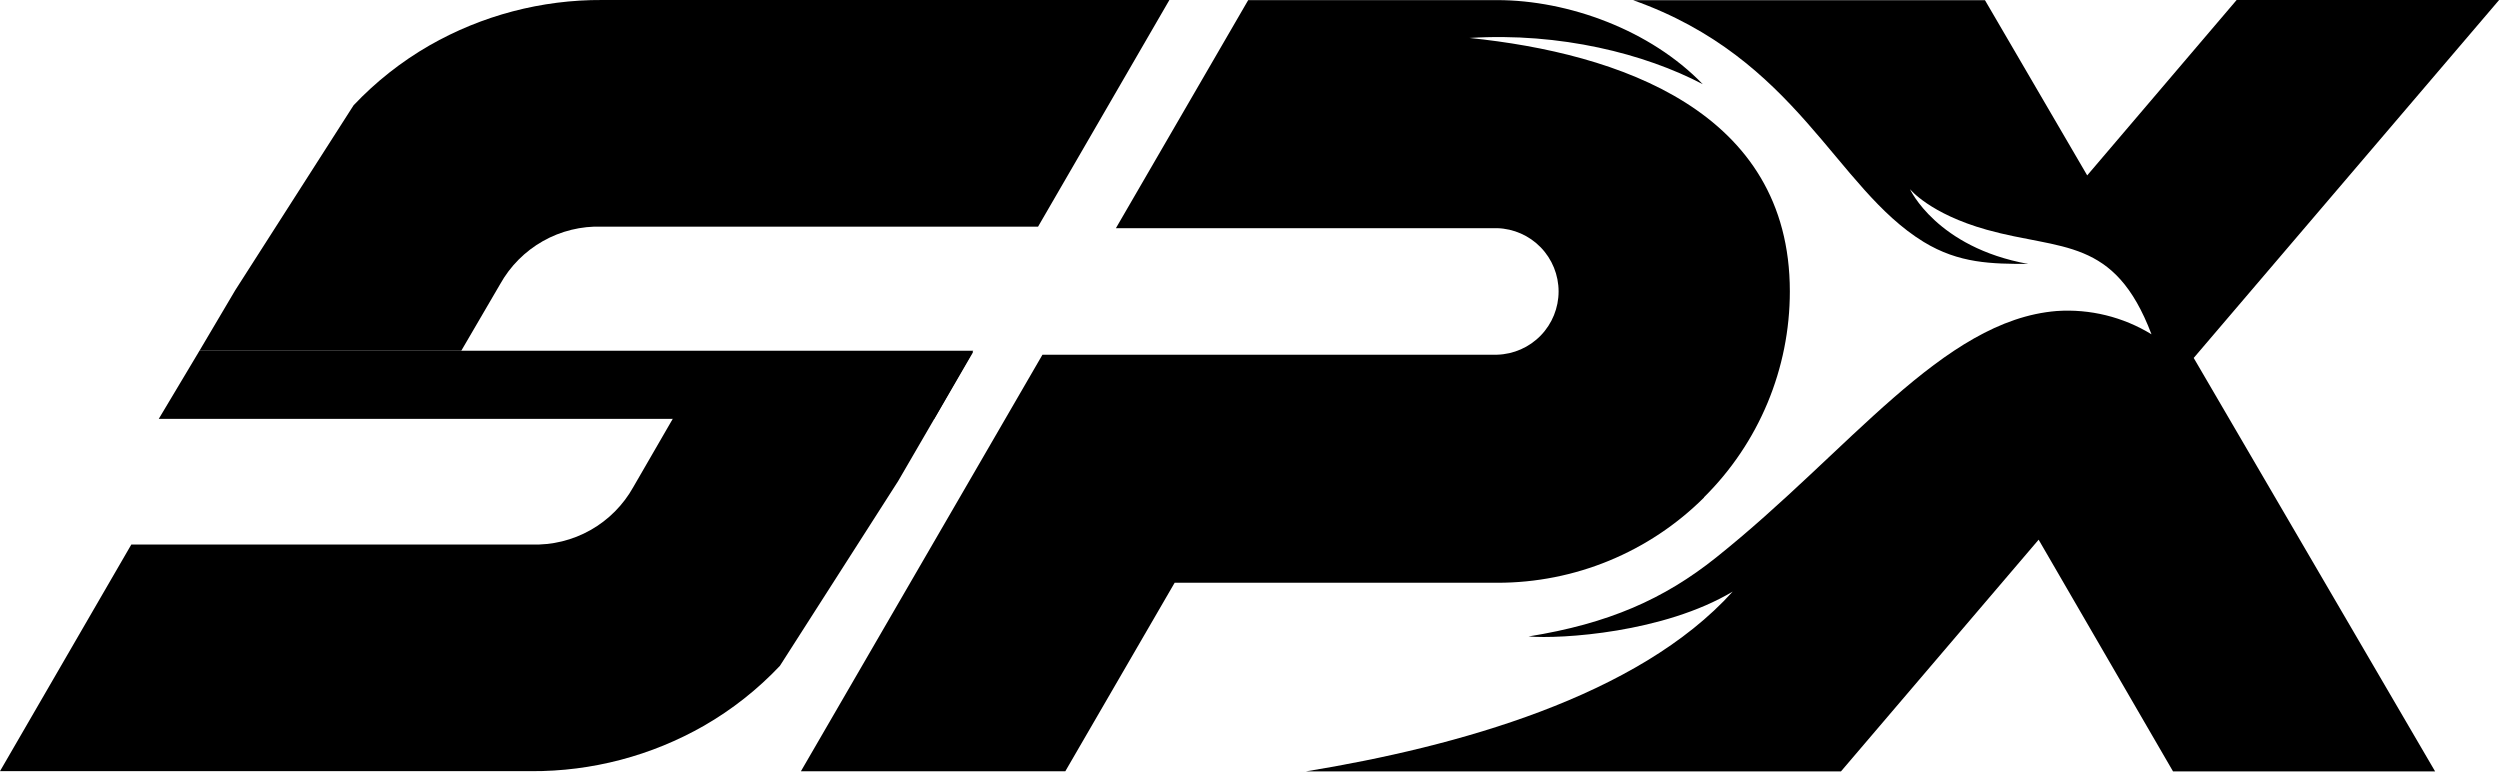
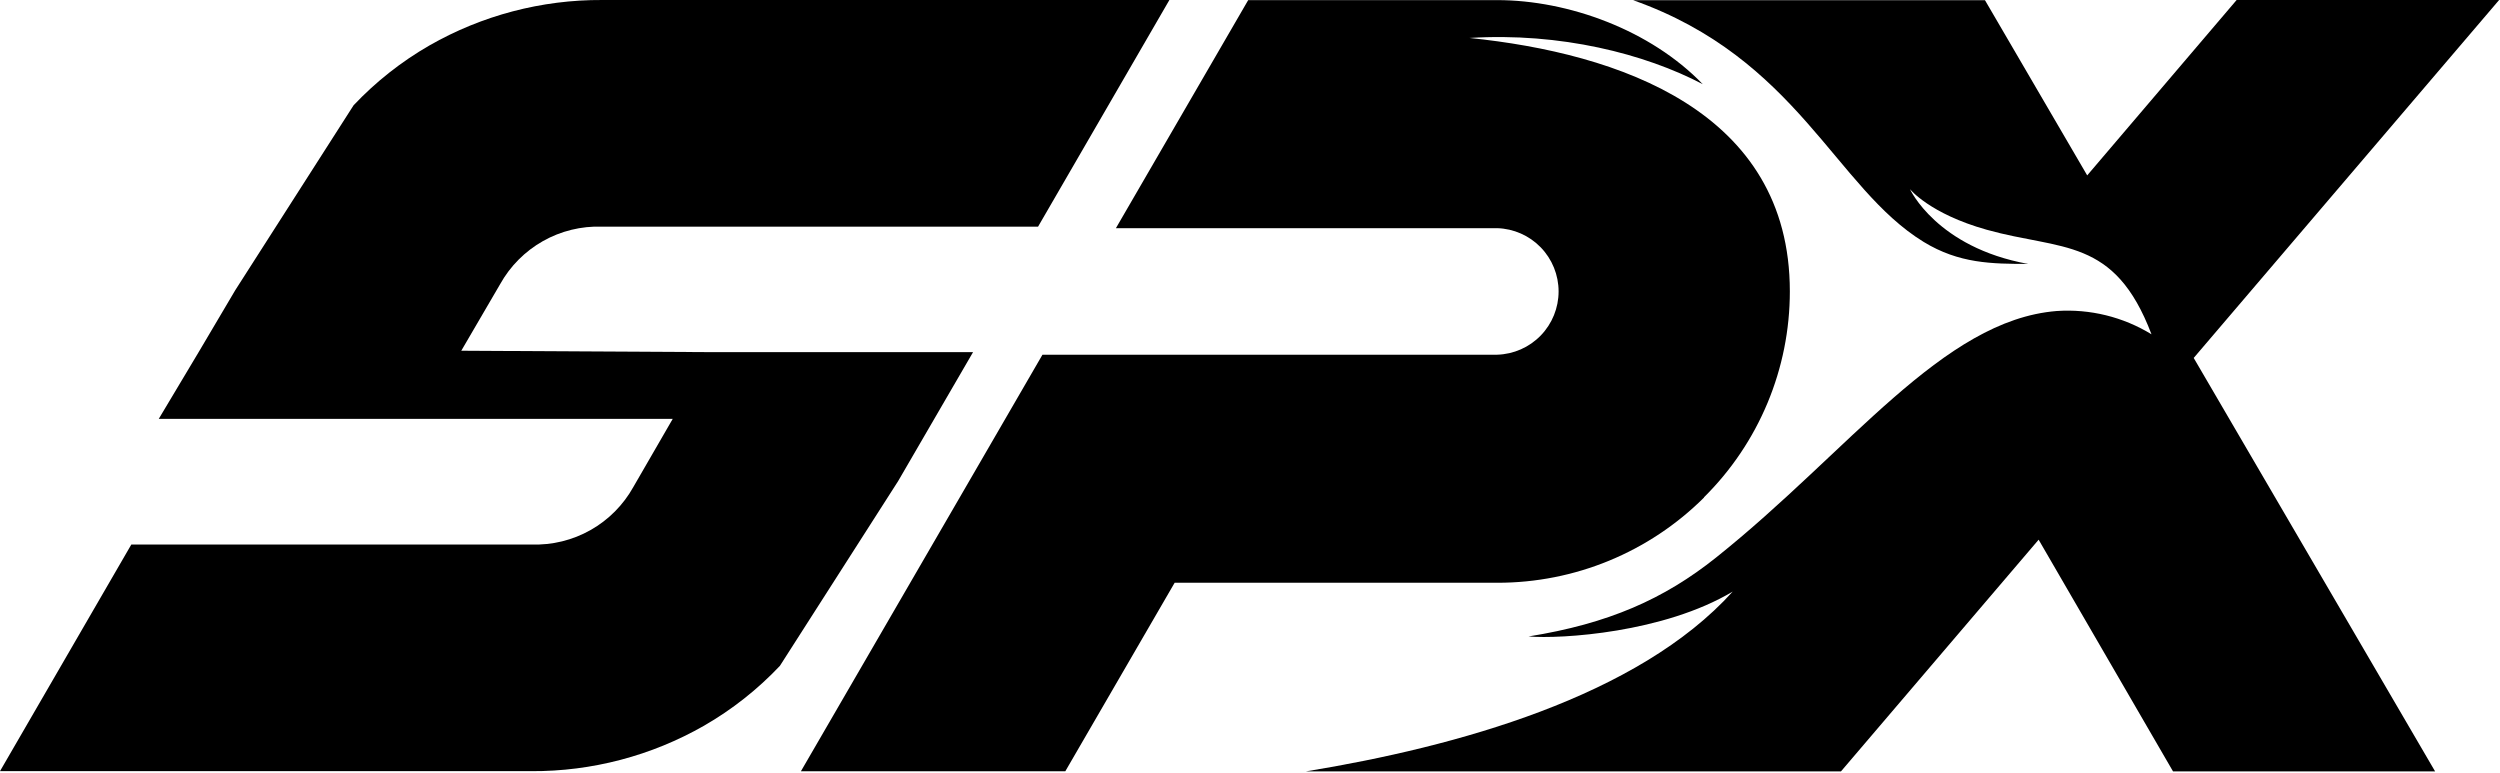
<svg xmlns="http://www.w3.org/2000/svg" width="1504" height="465" viewBox="0 0 1504 465" fill="none">
-   <path d="M1503.47 1.52588e-05H1345.56L1255.66 105.515L1194.15 0.103H982.461C1081.56 35.172 1103.97 112.898 1157.28 145.54C1178.6 158.563 1198.29 158.768 1220.09 158.768C1165.04 148.822 1149.01 113.753 1149.01 113.753C1149.01 113.753 1160.83 128.587 1195.25 138.226C1240.15 150.804 1272.06 142.362 1294.34 201.118C1277.25 190.637 1257.31 185.74 1237.31 187.104C1168.52 192.641 1112.55 271.427 1032.52 335.31C1001.05 360.467 967.596 375.199 919.552 382.89C939.098 384.53 1000.98 380.668 1042.4 355.887C985.502 419.018 876.496 449.2 785.635 464.068H785.122H1107.53L1226.44 324.68L1307.29 464.068H1464.96L1319.73 215.337L1503.47 1.52588e-05Z" fill="black" />
-   <path d="M0 463.929L319.608 463.929C356.059 464.118 391.915 454.686 423.557 436.584C440.433 426.871 455.801 414.746 469.175 400.592L540.354 289.369L585.392 211.848L427.931 211.848L381.048 292.924C375.012 303.78 366.098 312.761 355.288 318.876C344.478 324.991 332.191 328.004 319.779 327.583H79.004L0 463.929Z" fill="black" />
-   <path d="M120.004 211H585.504L562.004 252H95.504L120.004 211Z" fill="black" />
-   <path d="M703.504 0.003L362.288 0.003C325.837 -0.186 289.981 9.246 258.339 27.347C241.463 37.06 226.095 49.186 212.72 63.339L141.542 174.563L120.004 211H277.504L300.848 171.008C306.884 160.151 315.797 151.171 326.607 145.056C337.417 138.941 349.705 135.928 362.117 136.349H624.5L703.504 0.003Z" fill="black" />
-   <path d="M1025.14 299.148C1041.5 282.941 1054.48 263.653 1063.35 242.398C1072.21 221.142 1076.77 198.341 1076.77 175.312C1076.77 66.584 973.61 32.027 884.048 22.833C938.722 19.415 989.568 32.369 1024.39 50.656C992.917 18.013 943.471 0.068 900.689 0.068H750.917L671.332 137.269H900.723C910.617 137.565 920.007 141.705 926.9 148.811C933.794 155.916 937.65 165.428 937.65 175.329C937.65 185.23 933.794 194.742 926.9 201.847C920.007 208.952 910.617 213.092 900.723 213.389H627.149L579.719 295.217L547.598 350.589L481.818 464H640.885L706.665 350.589H900.757C947.371 350.651 992.104 332.212 1025.14 299.318" fill="black" />
+   <path d="M1503.47 0H1345.56L1255.66 105.515L1194.15 0.103H982.461C1081.56 35.172 1103.97 112.898 1157.28 145.54C1178.6 158.563 1198.29 158.768 1220.09 158.768C1165.04 148.822 1149.01 113.753 1149.01 113.753C1149.01 113.753 1160.83 128.587 1195.25 138.226C1240.15 150.804 1272.06 142.362 1294.34 201.118C1277.25 190.637 1257.31 185.74 1237.31 187.104C1168.52 192.641 1112.55 271.427 1032.52 335.31C1001.05 360.467 967.596 375.199 919.552 382.89C939.098 384.53 1000.98 380.668 1042.4 355.887C985.502 419.018 876.496 449.2 785.635 464.068H785.122H1107.53L1226.44 324.68L1307.29 464.068H1464.96L1319.73 215.337L1503.47 0Z" fill="black" />
+   <path d="M1025.14 299.148C1041.5 282.941 1054.48 263.653 1063.35 242.398C1072.21 221.142 1076.77 198.341 1076.77 175.312C1076.77 66.584 973.61 32.027 884.048 22.833C938.722 19.415 989.568 32.369 1024.39 50.656C992.917 18.013 943.471 0.068 900.689 0.068H750.917L671.332 137.269H900.723C910.617 137.565 920.007 141.705 926.9 148.811C933.794 155.916 937.65 165.428 937.65 175.329C937.65 185.23 933.794 194.742 926.9 201.847C920.007 208.952 910.617 213.092 900.723 213.389H627.149L579.719 295.217L547.598 350.589L481.818 464H640.885L706.665 350.589H900.757C947.371 350.651 992.104 332.212 1025.14 299.319" fill="black" />
+   <path d="M0 463.929L319.608 463.929C356.059 464.118 391.915 454.686 423.557 436.584C440.433 426.871 455.801 414.746 469.175 400.592L540.354 289.369L585.392 211.848H585.018L427.931 211.848L277.504 211L300.848 171.008C306.884 160.151 315.797 151.171 326.607 145.056C337.417 138.941 349.705 135.928 362.117 136.349H624.5L703.504 0.003L362.288 0.003C325.837 -0.186 289.981 9.246 258.339 27.347C241.463 37.06 226.095 49.186 212.72 63.339L141.542 174.563L120.004 211L95.504 252H404.712L381.048 292.924C375.012 303.78 366.098 312.761 355.288 318.876C344.478 324.991 332.191 328.004 319.779 327.583H79.004L0 463.929Z" fill="black" />
</svg>
